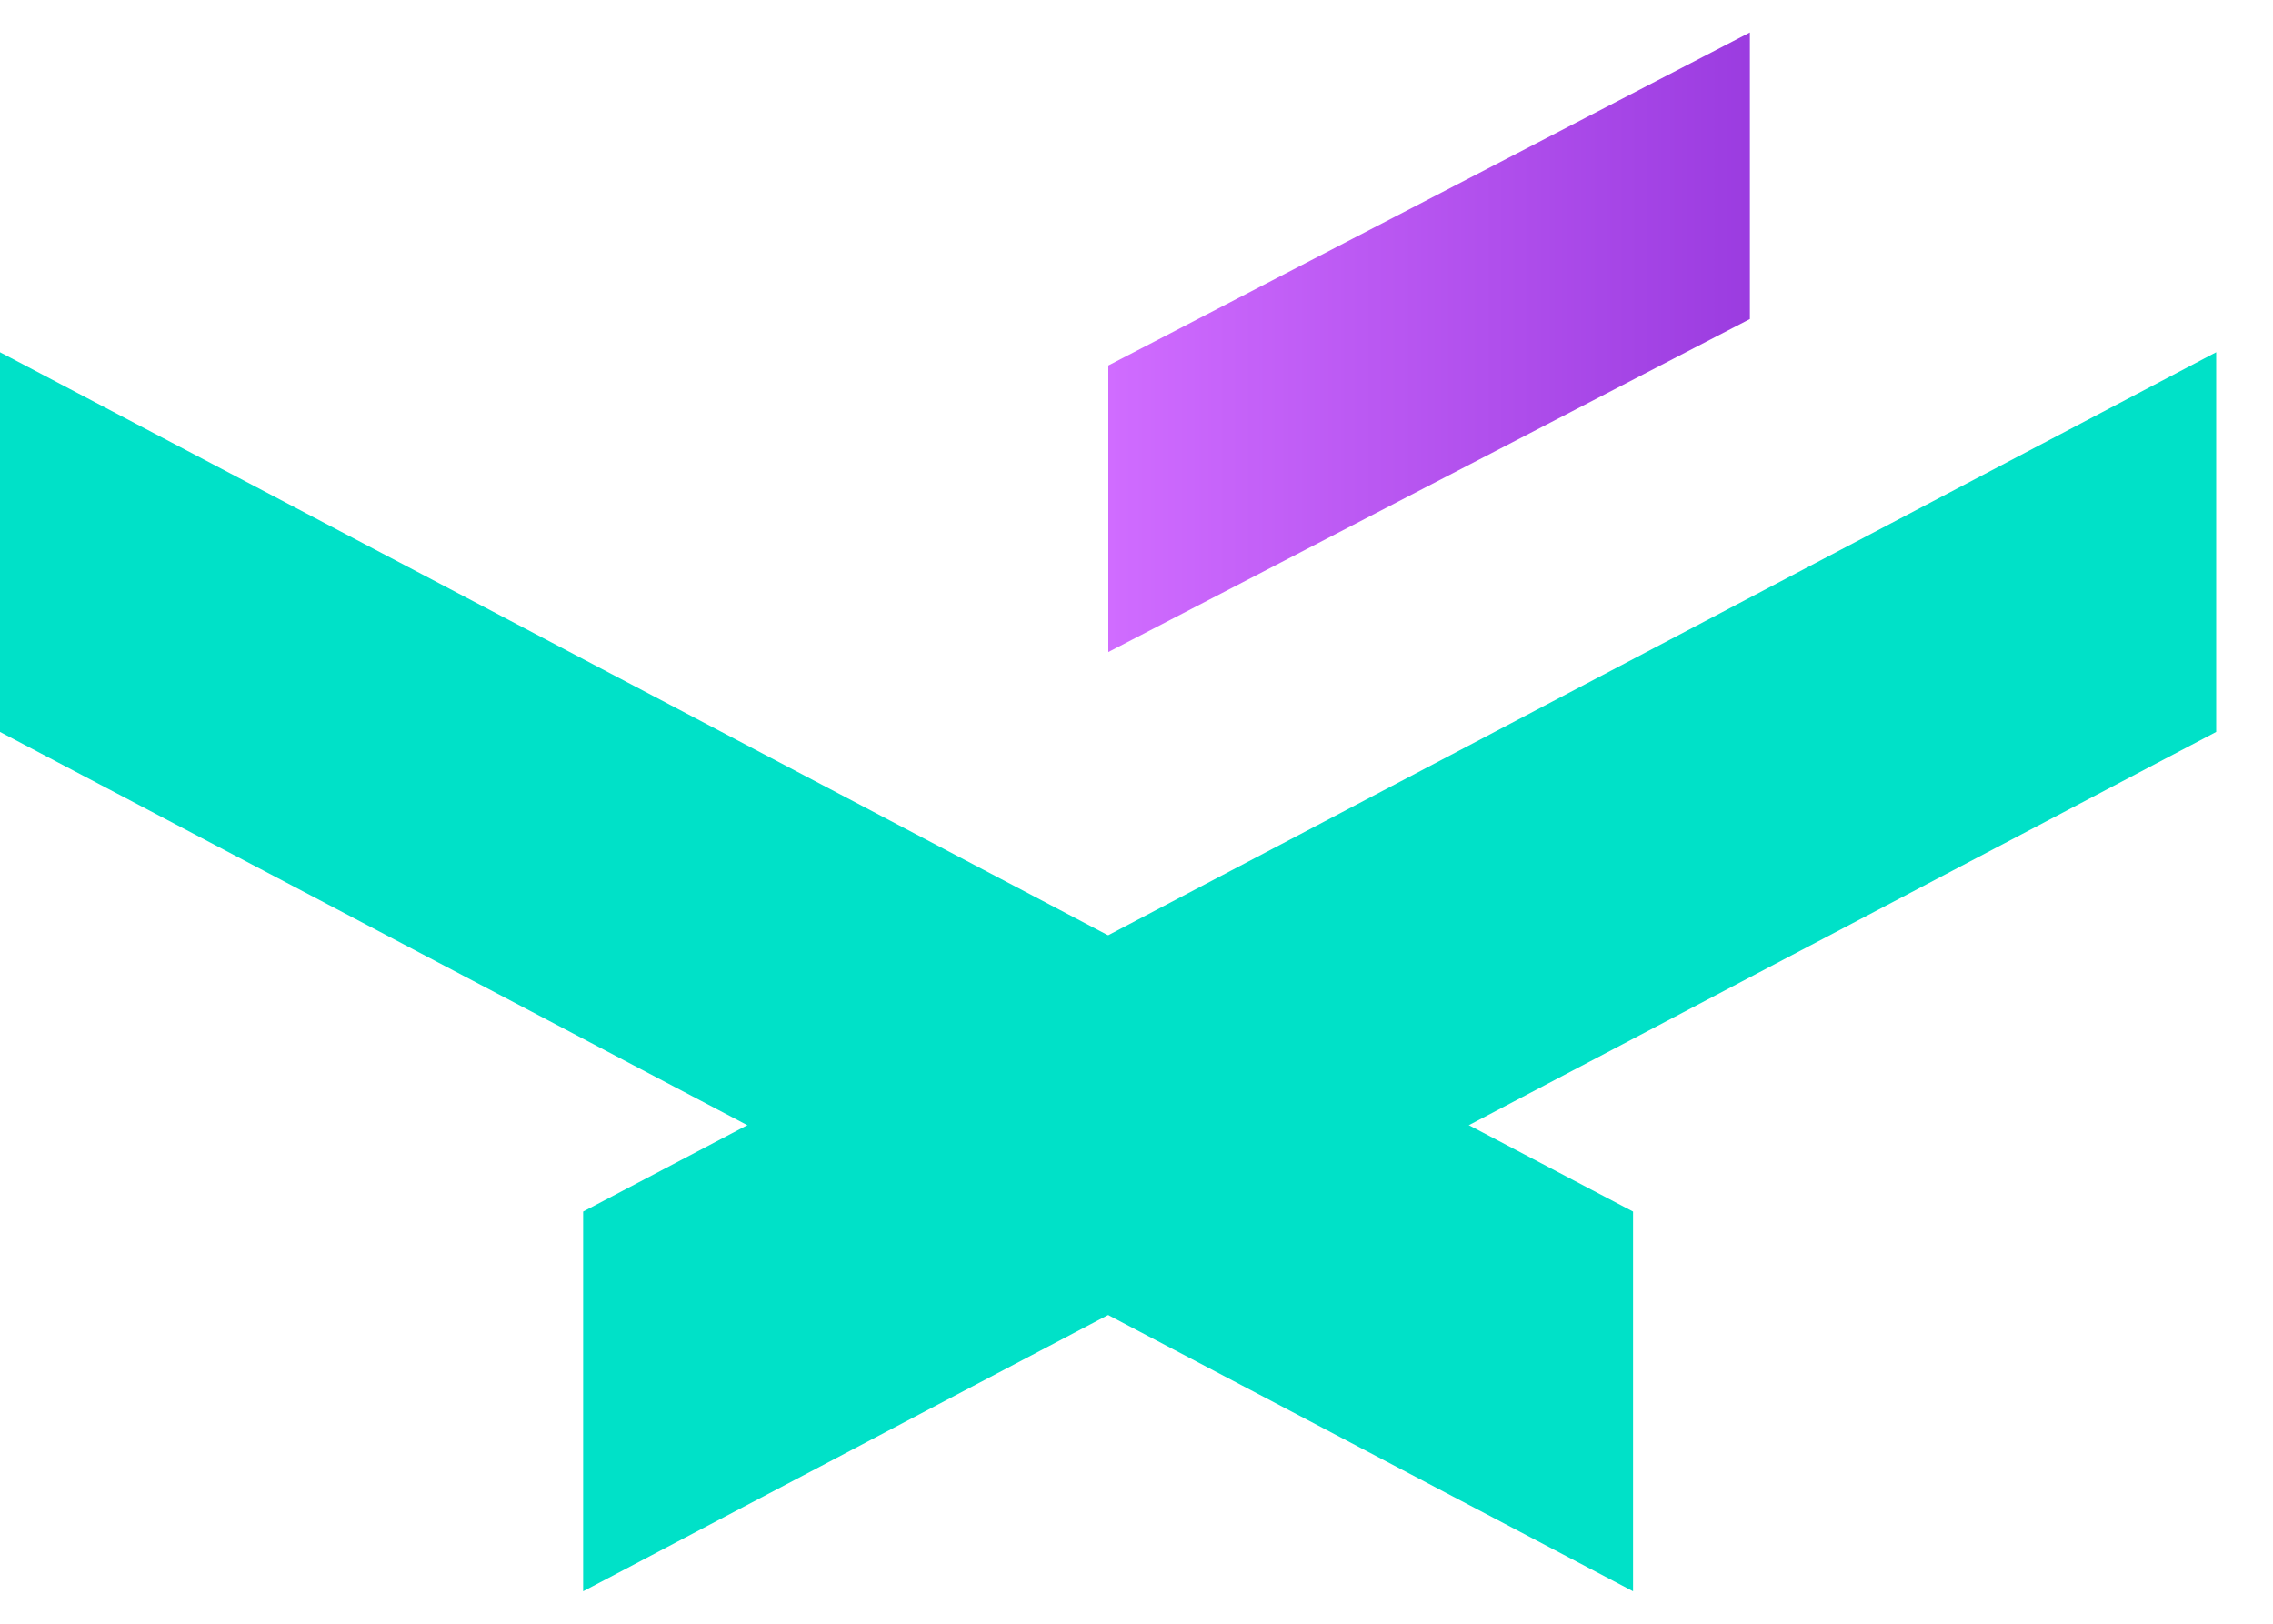
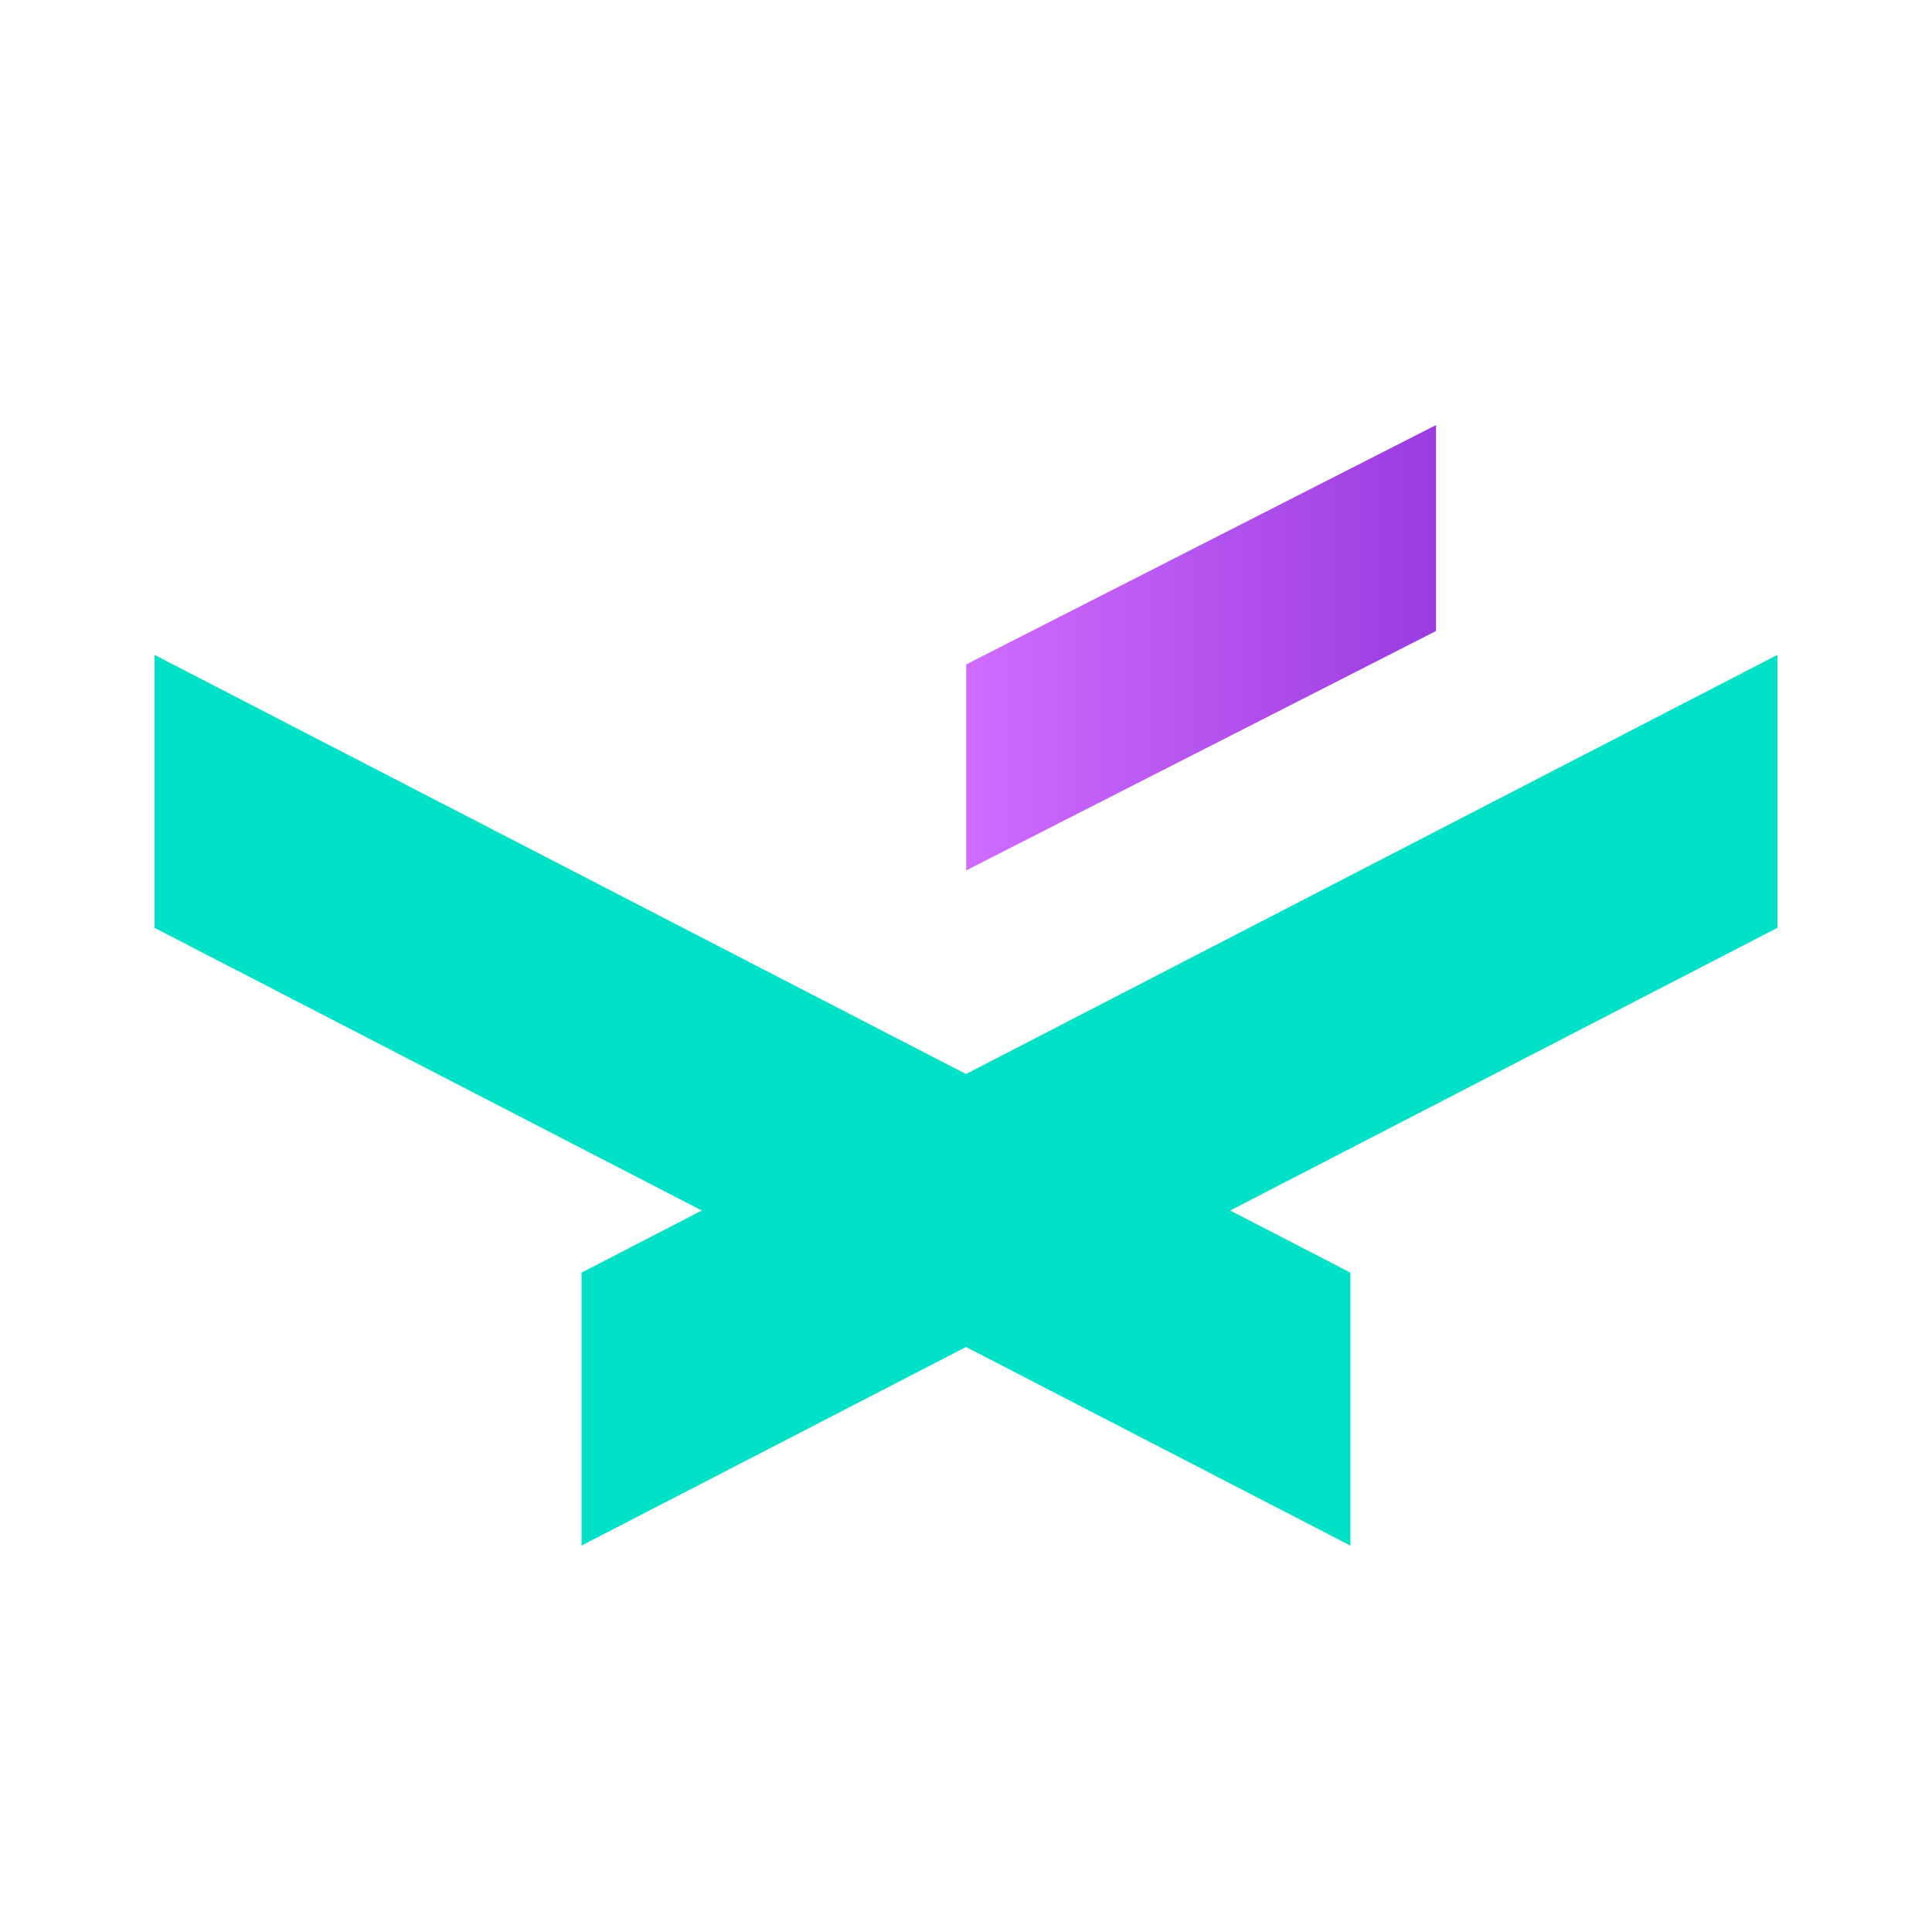
- <svg xmlns="http://www.w3.org/2000/svg" width="35" height="25" viewBox="0 0 35 25" fill="none">
-   <path d="M25.146 18.654L0 5.423V11.269L25.146 24.5V18.654Z" fill="#00E1C8" />
-   <path d="M8.979 18.654L34.125 5.423V11.269L8.979 24.5V18.654Z" fill="#00E1C8" />
-   <path d="M26.945 0.5V4.912L17.066 10.039V5.627L26.945 0.5Z" fill="url(#paint0_linear_8994:18781)" />
+ <svg xmlns="http://www.w3.org/2000/svg" width="50" height="50" viewBox="0 0 50 50" fill="none">
+   <path fill-rule="evenodd" clip-rule="evenodd" d="M18.162 31.328L15.051 32.935V39.999L25 34.86L34.949 40V32.936L31.837 31.328L46 24.012V16.948L25 27.796L4 16.949V24.013L18.162 31.328Z" fill="#00E1C8" />
+   <path d="M37.164 11V16.331L25.005 22.526V17.195L37.164 11Z" fill="url(#paint0_linear_12702_19013)" />
  <defs>
-     <linearGradient id="paint0_linear_8994:18781" x1="17.066" y1="6.654" x2="39.219" y2="6.654" gradientUnits="userSpaceOnUse">
+     <linearGradient id="paint0_linear_12702_19013" x1="25.005" y1="18.436" x2="52.27" y2="18.436" gradientUnits="userSpaceOnUse">
      <stop stop-color="#D06CFF" />
      <stop offset="1" stop-color="#5900B9" />
    </linearGradient>
  </defs>
</svg>
